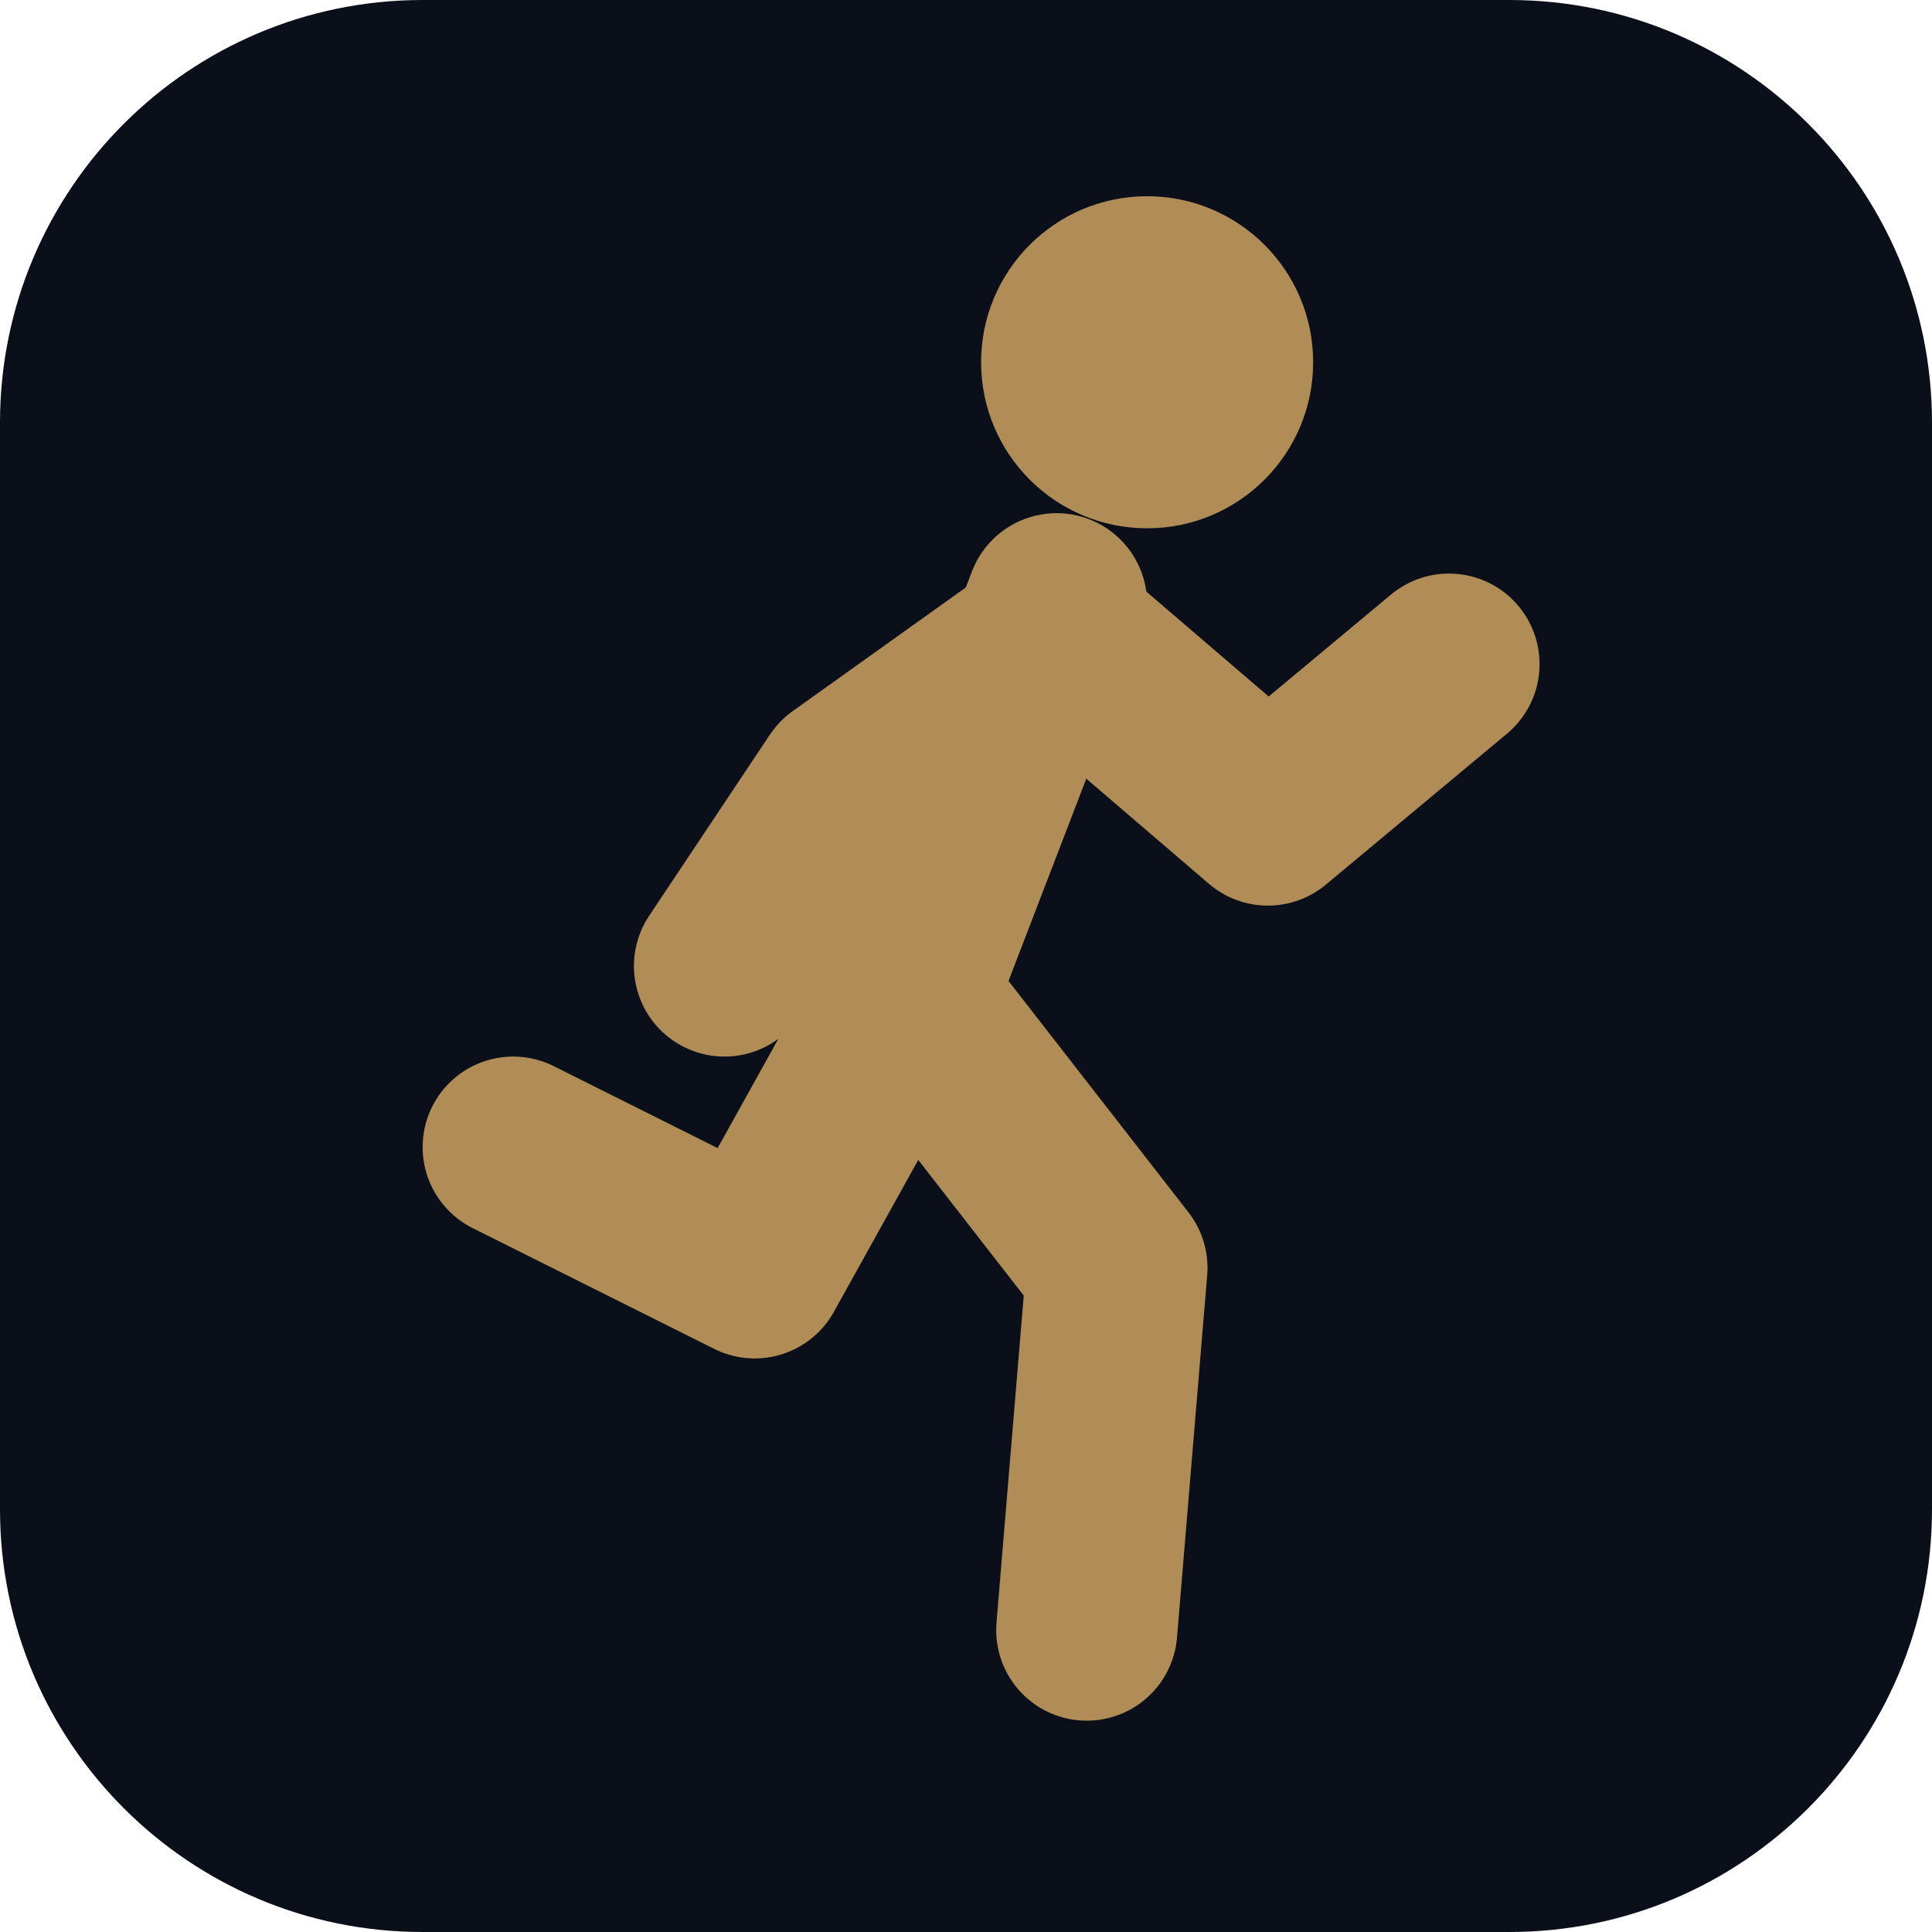
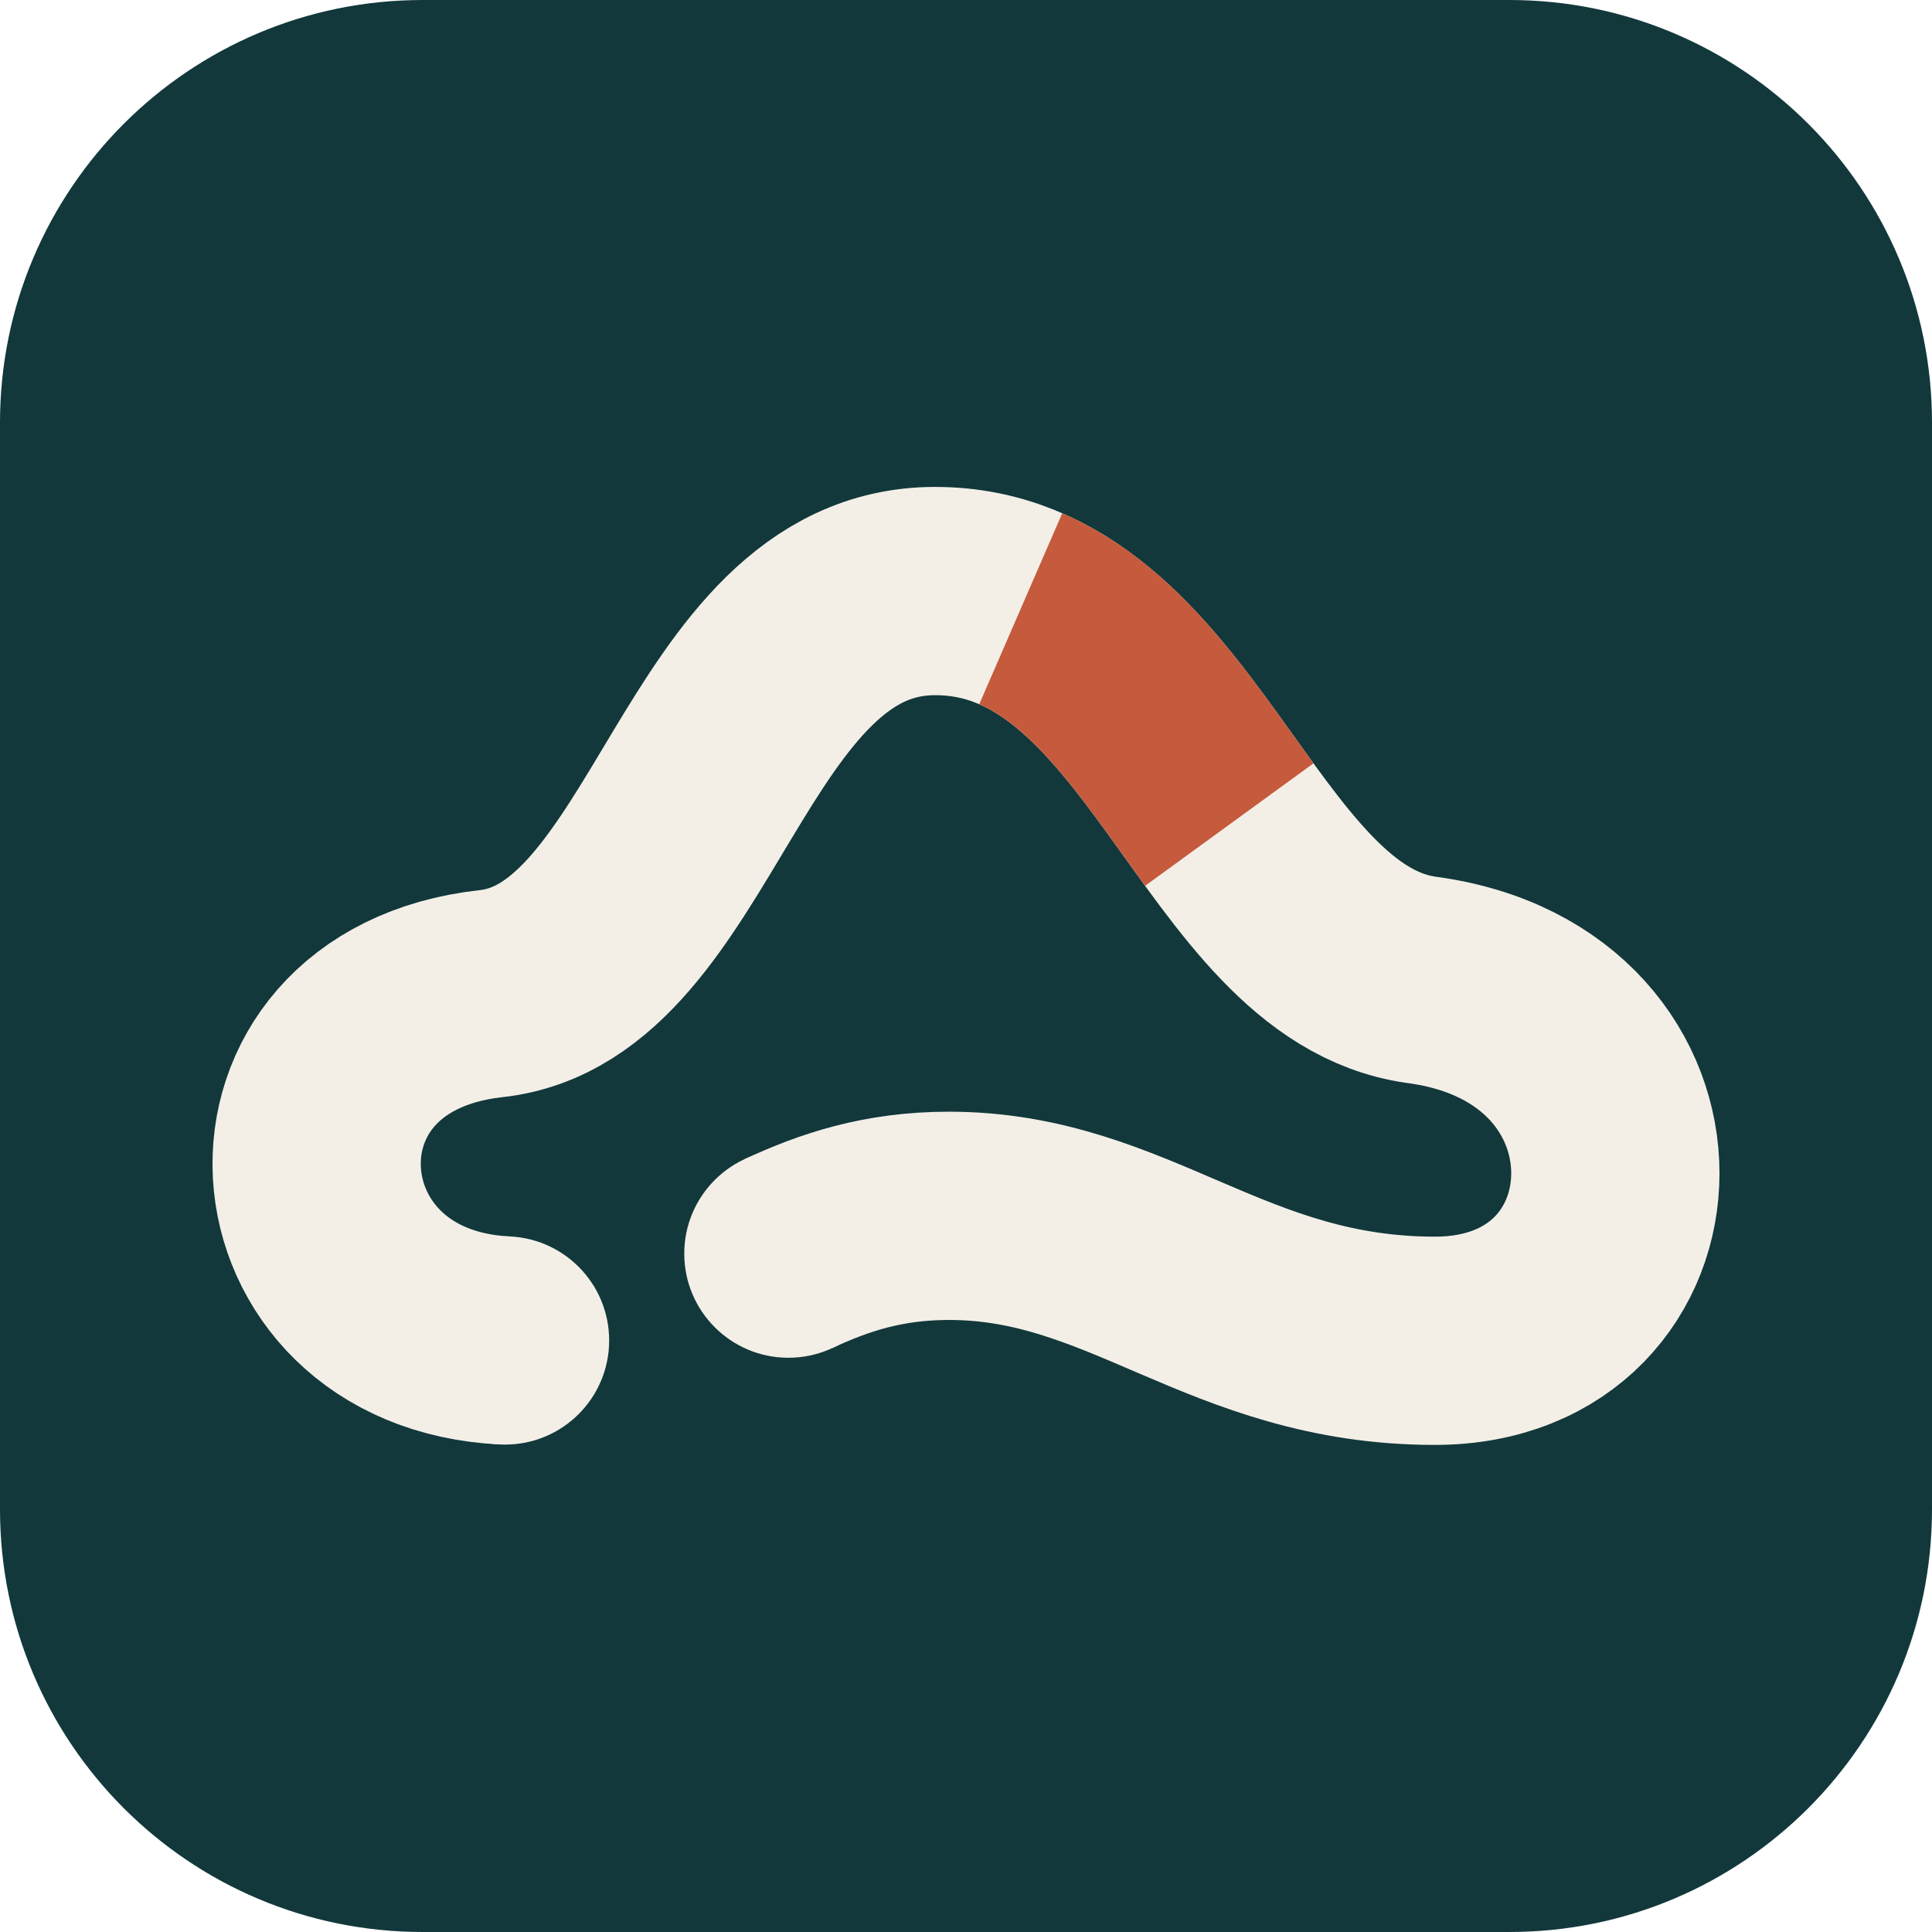
- <svg xmlns="http://www.w3.org/2000/svg" viewBox="0 0 64 64">
-   <rect width="64" height="64" rx="14" fill="#0B0F1A" />
-   <g fill="none" stroke="#B08D57" stroke-width="6" stroke-linecap="round" stroke-linejoin="round">
-     <path d="M30 33l5-13" />
-     <path d="M30 33l-5 9-8-4" />
-     <path d="M30 33l7 9-1 12" />
-     <path d="M35 21l7 6 6-5" />
-     <path d="M35 21l-7 5-4 6" />
+ <svg xmlns="http://www.w3.org/2000/svg" viewBox="0 0 64 64" width="64" height="64">
+   <rect width="64" height="64" rx="14" fill="#12383B" />
+   <g transform="translate(7.04 16.13) scale(0.22996)">
+     <g transform="translate(-21.918 -59.000)">
+       <path d="M64.055 181.954 C29.867 180.330 26.659 135.927 62.000 132.000 C90.000 129.000 94.000 74.000 126.000 74.000 C160.000 74.000 168.000 126.000 196.000 130.000 C234.000 135.000 232.000 182.000 198.000 182.000 C168.000 182.000 154.000 164.000 128.000 164.000 C118.509 164.000 111.416 166.399 104.874 169.445" stroke="#F3EFE7" fill="none" stroke-width="30" stroke-linecap="butt" stroke-linejoin="round" />
+       <circle cx="64.055" cy="181.954" r="15.0" fill="#F3EFE7" />
+       <circle cx="104.874" cy="169.445" r="15.0" fill="#F3EFE7" />
+       <path d="M138.345 76.546 C151.023 82.054 159.594 95.556 168.386 107.642" stroke="#C65A3D" fill="none" stroke-width="30" stroke-linecap="butt" stroke-linejoin="round" />
+     </g>
  </g>
-   <circle cx="38" cy="12" r="5.5" fill="#B08D57" />
</svg>
